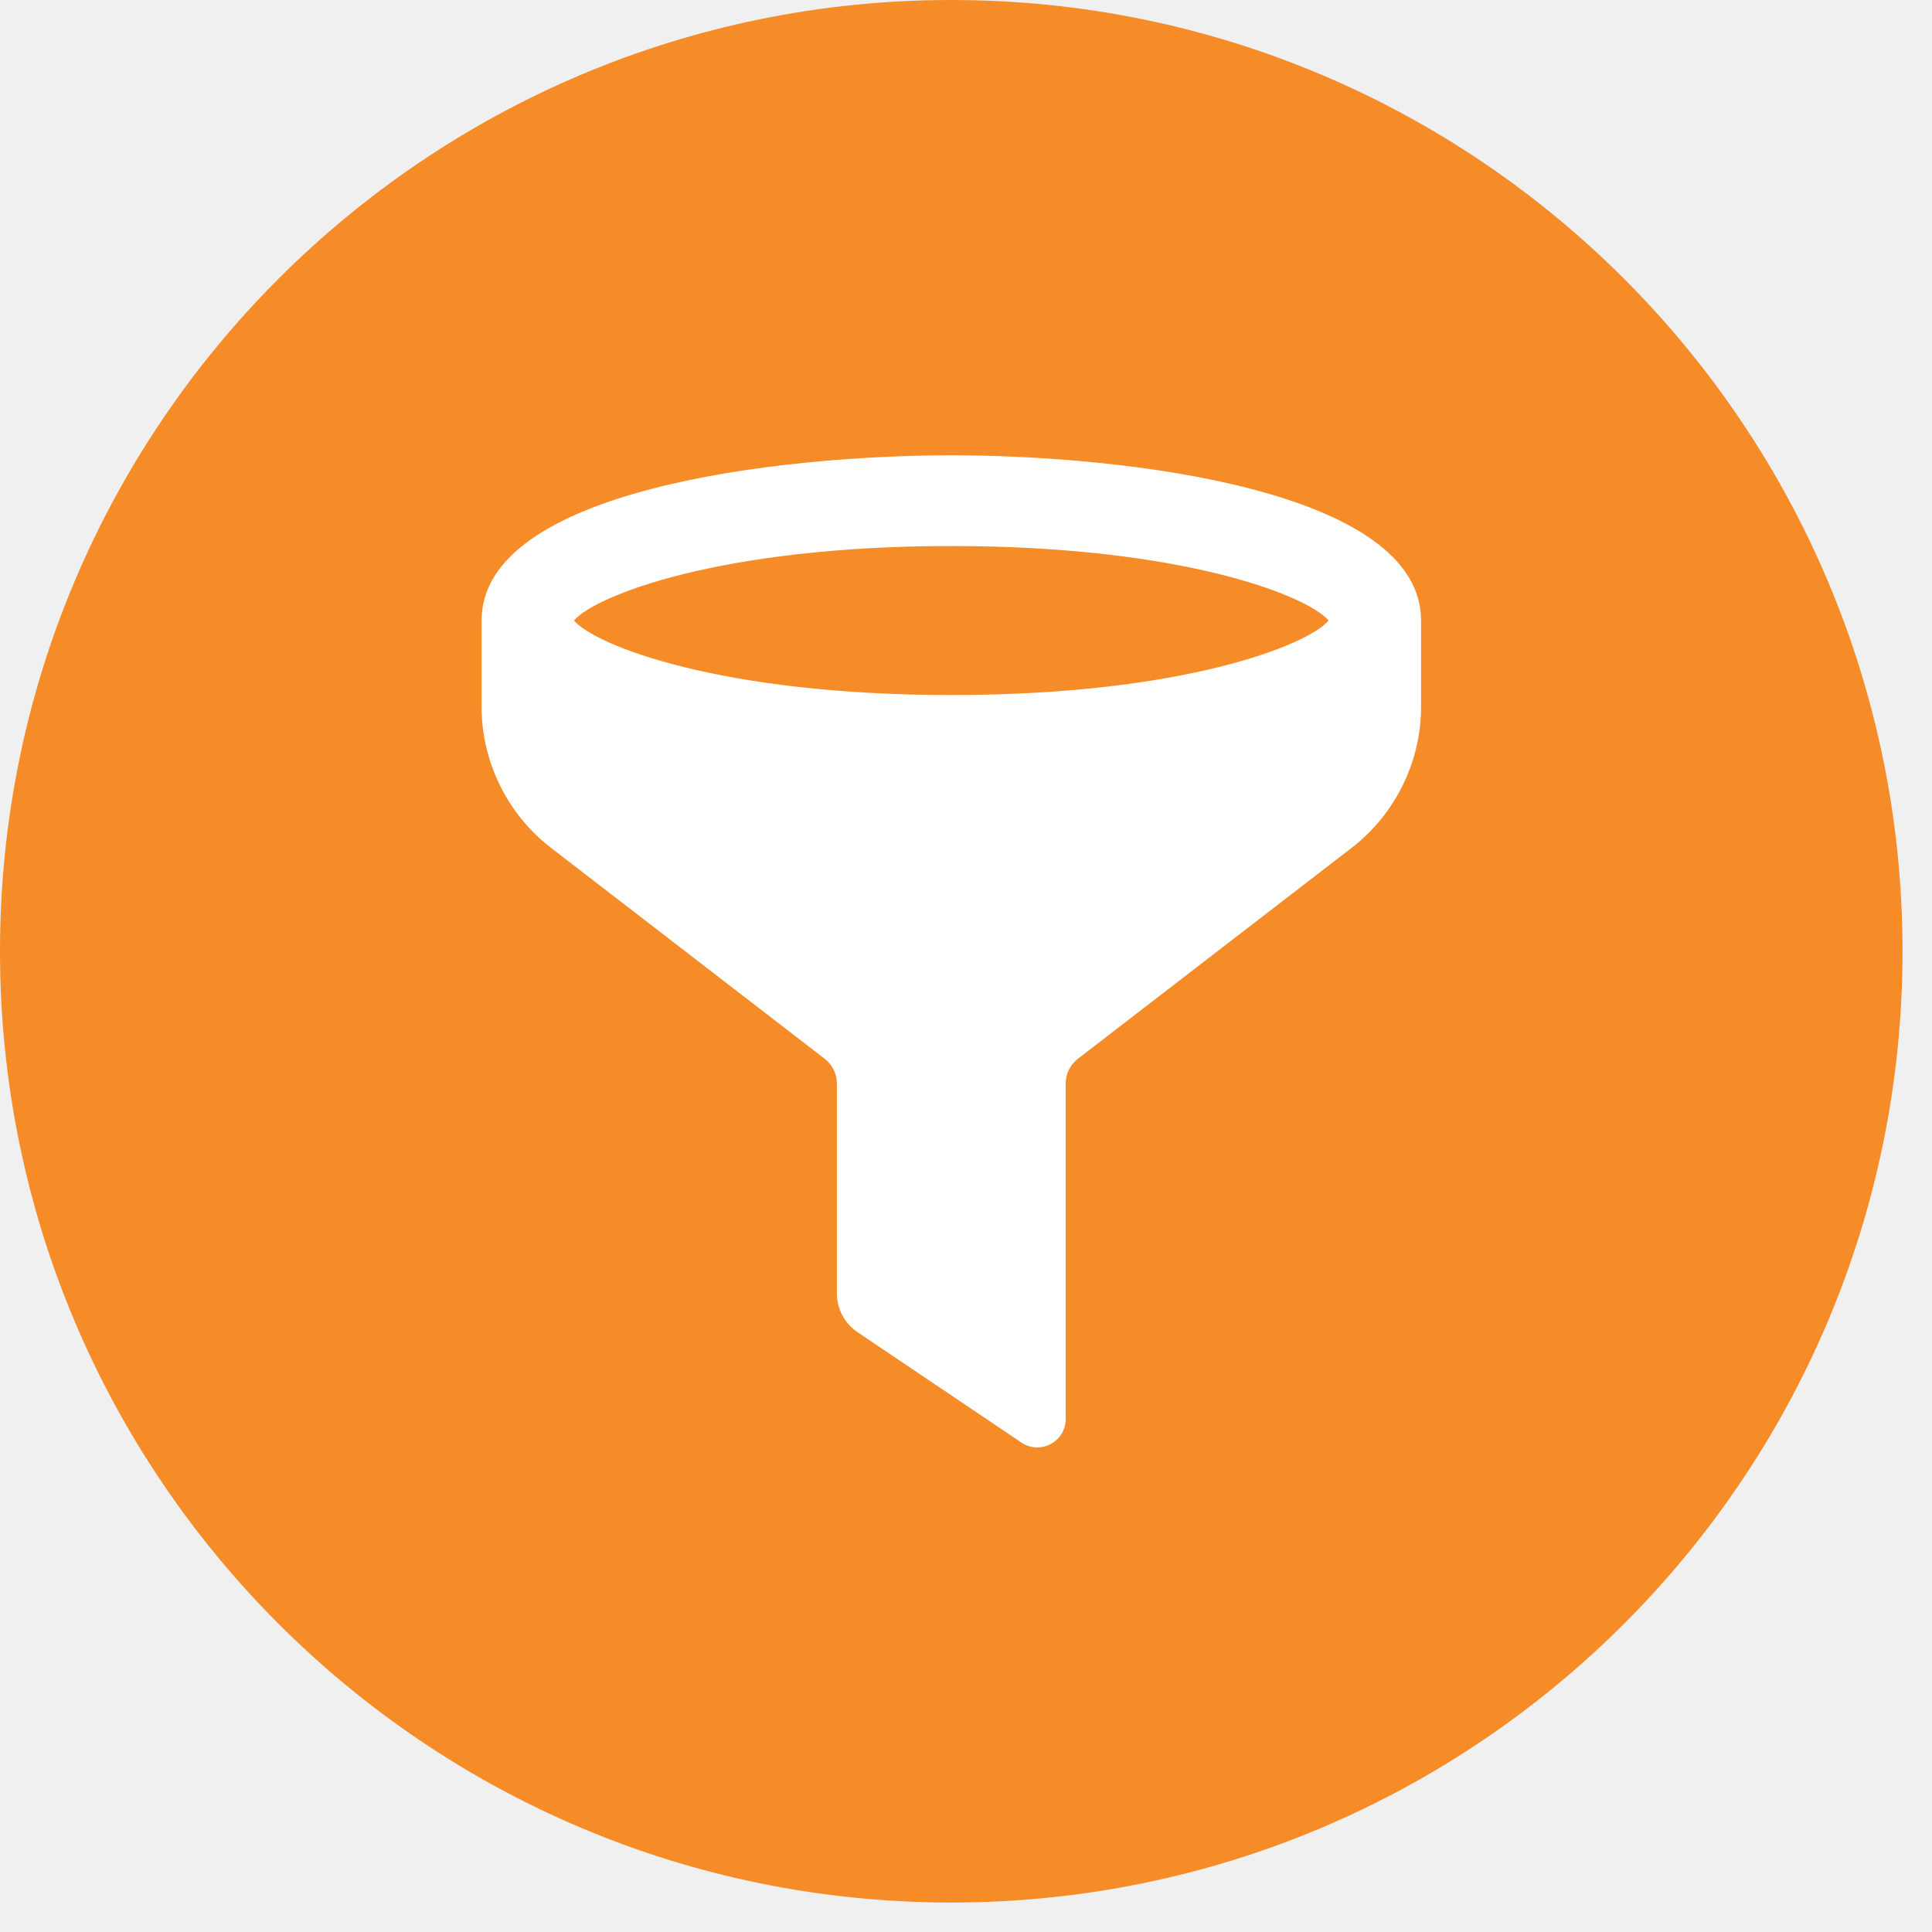
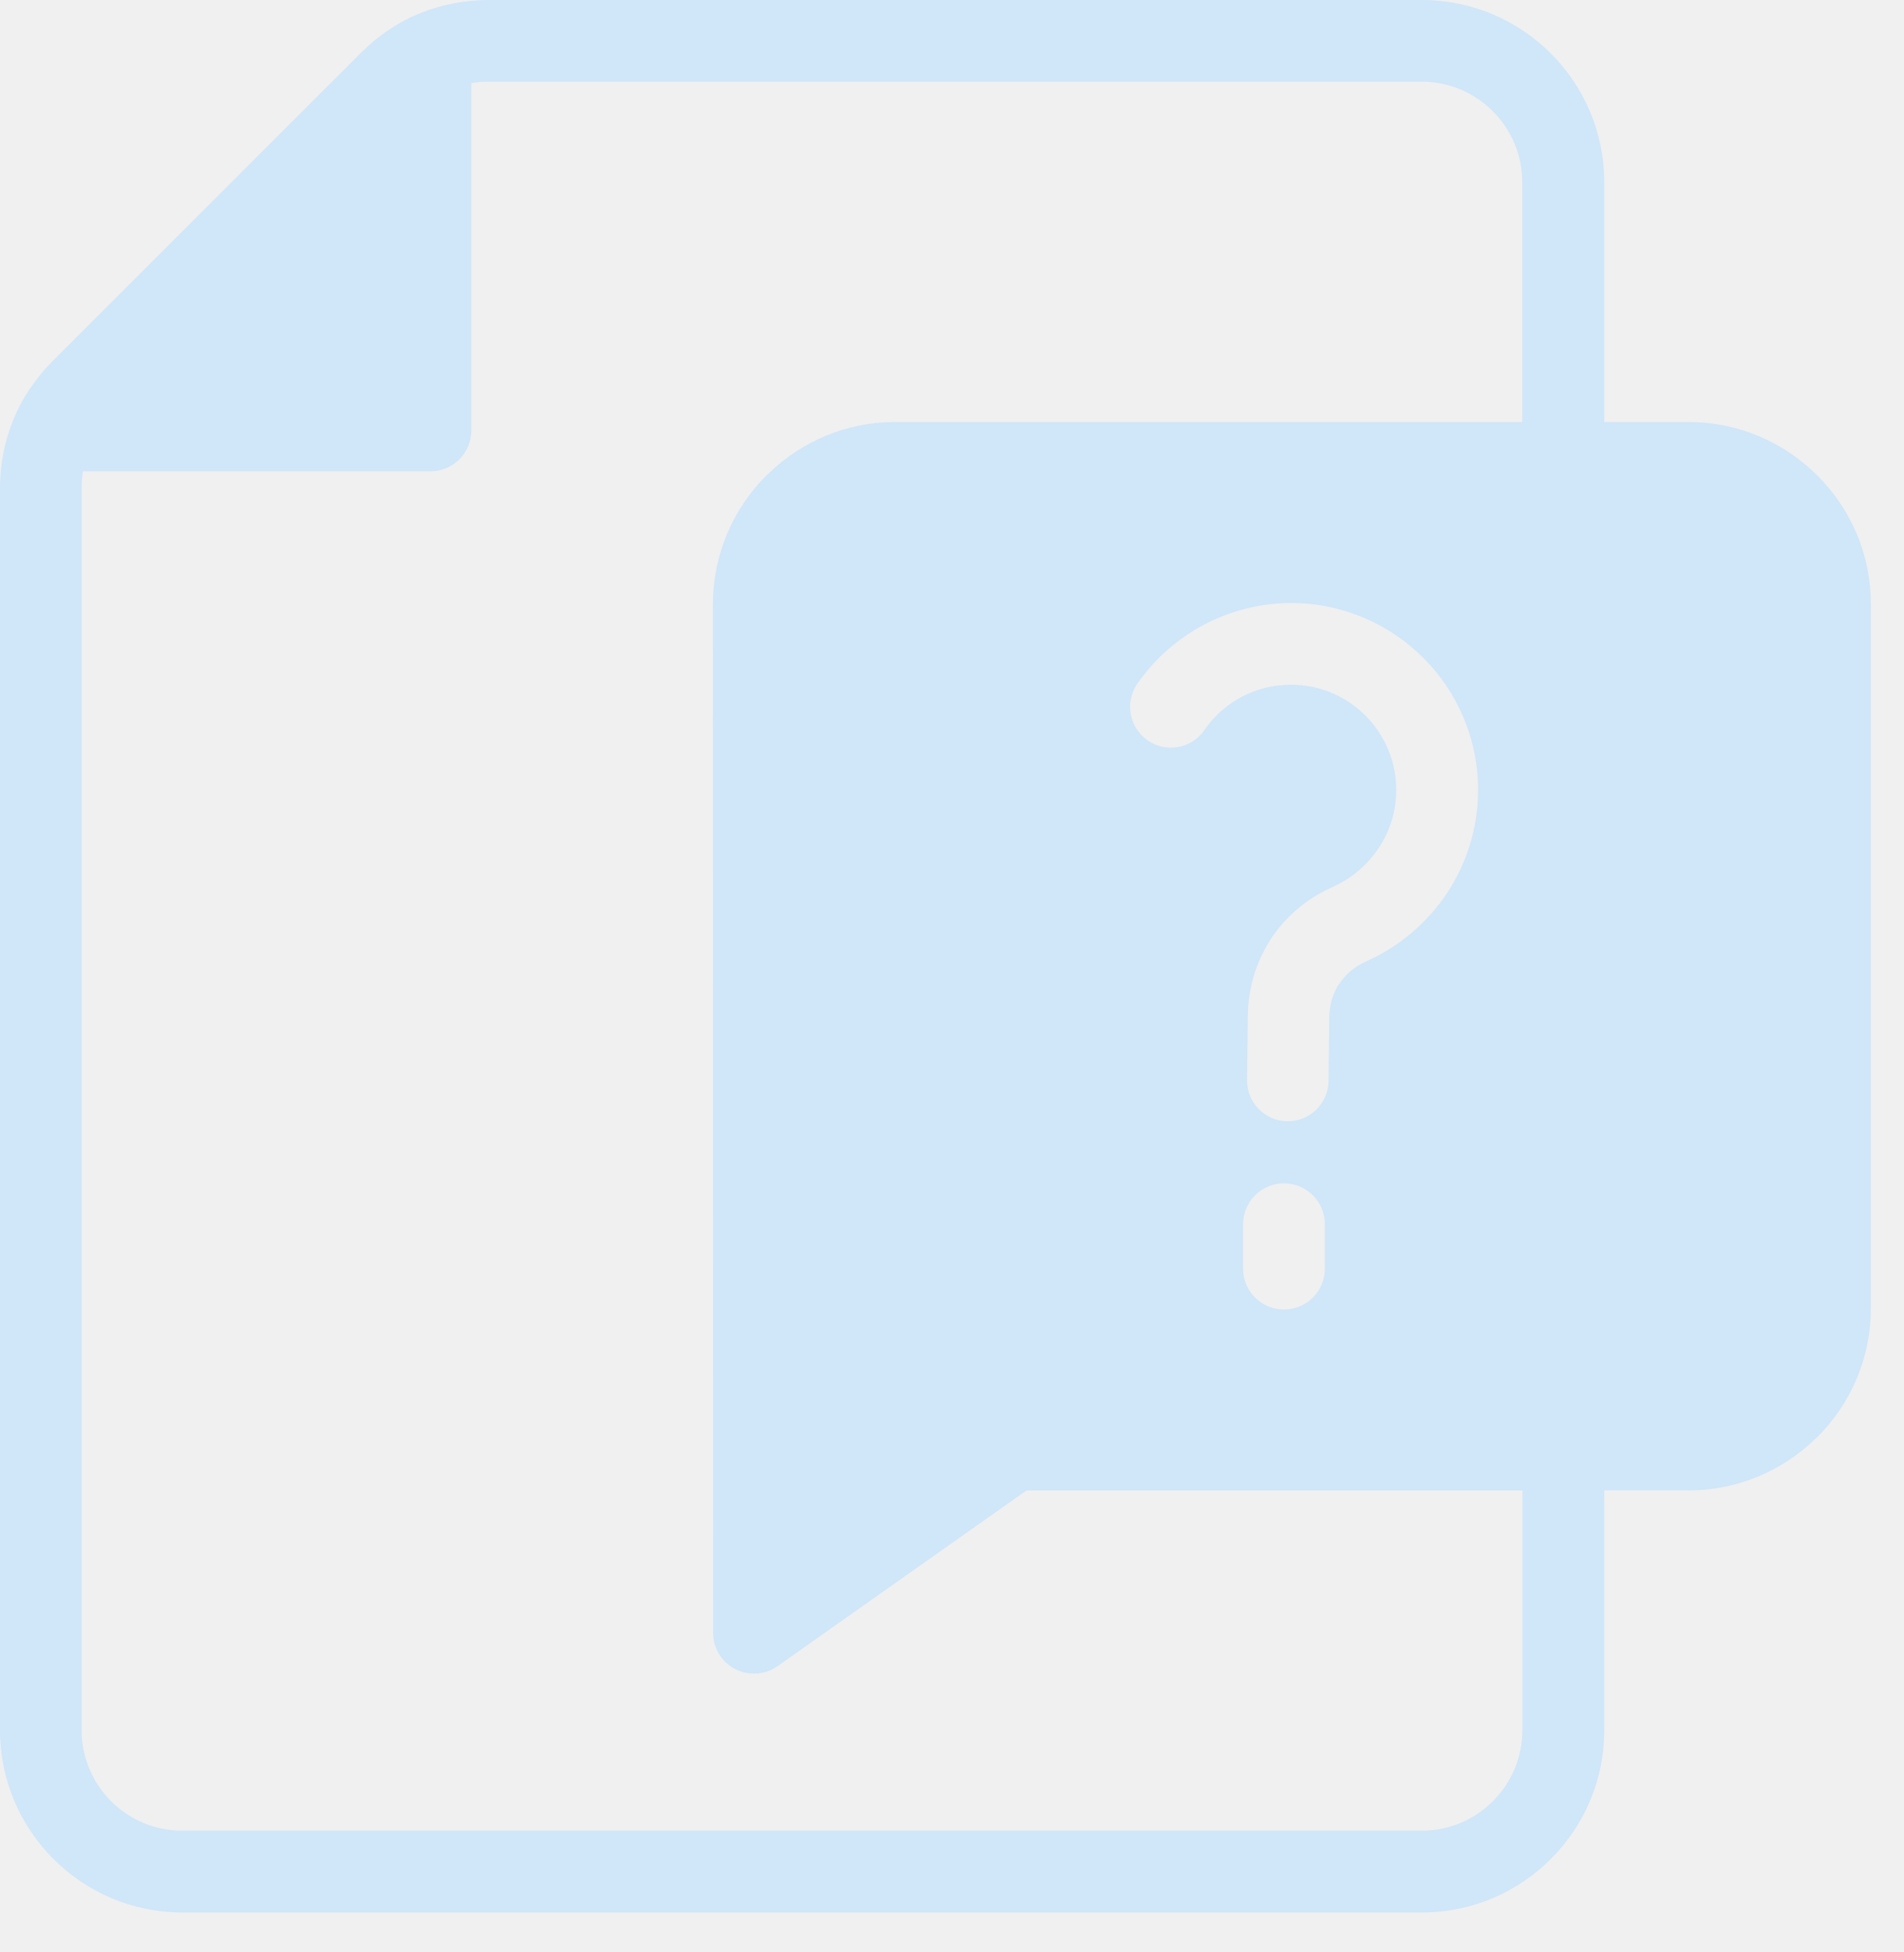
- <svg xmlns="http://www.w3.org/2000/svg" width="48" height="48" viewBox="0 0 48 48" fill="none">
-   <circle cx="23.634" cy="23.634" r="23.634" fill="#F58C28" />
-   <path d="M23.636 11.312C19.302 11.312 11.965 12.177 11.965 15.418V17.565C11.965 18.925 12.607 20.231 13.684 21.06L20.488 26.304C20.679 26.451 20.792 26.679 20.792 26.921V32.132C20.792 32.52 20.984 32.882 21.306 33.098L25.377 35.84C25.846 36.155 26.477 35.819 26.477 35.254V26.921C26.477 26.679 26.59 26.451 26.781 26.304L33.587 21.06C34.663 20.23 35.306 18.925 35.306 17.565V15.418C35.306 12.177 27.97 11.312 23.636 11.312ZM23.636 13.566C29.401 13.566 32.495 14.808 33.009 15.417C32.494 16.025 29.4 17.268 23.636 17.268C17.872 17.268 14.776 16.025 14.261 15.417C14.775 14.808 17.871 13.566 23.636 13.566Z" fill="white" />
+ <svg xmlns="http://www.w3.org/2000/svg" width="39" height="40" viewBox="0 0 39 40" fill="none">
+   <path d="M32.867 30.542V35.457C32.867 36.485 32.448 37.42 31.772 38.094C31.096 38.771 30.163 39.19 29.134 39.19H3.733C2.705 39.19 1.77 38.771 1.095 38.094C0.419 37.418 0 36.483 0 35.457V10.019C0 9.513 0.093 9.035 0.278 8.59L0.35 8.425C0.53 8.048 0.779 7.698 1.095 7.382L7.433 1.045C7.735 0.751 8.068 0.519 8.425 0.349L8.637 0.259C9.07 0.087 9.535 0 10.021 0H29.134C30.162 0 31.097 0.419 31.772 1.095C32.448 1.771 32.867 2.705 32.867 3.733V8.648H34.596C35.622 8.648 36.555 9.068 37.233 9.744C37.911 10.419 38.33 11.352 38.33 12.382V26.807C38.33 27.835 37.911 28.77 37.235 29.446L37.181 29.495C36.508 30.142 35.596 30.541 34.596 30.541H32.867L32.867 30.542ZM31.191 35.457V30.542H21.031L15.928 34.144C15.551 34.409 15.027 34.319 14.762 33.941C14.659 33.794 14.61 33.627 14.61 33.459L14.606 12.381C14.606 11.353 15.025 10.418 15.702 9.742L15.756 9.693C16.429 9.045 17.34 8.647 18.339 8.647H31.187V3.732C31.187 3.166 30.956 2.652 30.583 2.278C30.212 1.907 29.696 1.674 29.129 1.674H10.016C9.89 1.674 9.769 1.682 9.656 1.702V8.82C9.656 9.284 9.281 9.658 8.818 9.658H1.699C1.68 9.775 1.672 9.894 1.672 10.019V35.456C1.672 36.023 1.903 36.537 2.276 36.91C2.647 37.282 3.163 37.514 3.73 37.514H29.131C29.698 37.514 30.212 37.283 30.585 36.91C30.957 36.538 31.189 36.023 31.189 35.456L31.191 35.457ZM24.675 14.959C24.876 14.667 25.143 14.435 25.446 14.276C25.747 14.117 26.091 14.032 26.451 14.032C27.045 14.032 27.585 14.273 27.974 14.664C28.363 15.053 28.605 15.594 28.605 16.186C28.605 16.622 28.478 17.026 28.255 17.363C28.024 17.717 27.692 18.002 27.301 18.177C26.767 18.414 26.336 18.786 26.035 19.243L25.997 19.307C25.723 19.75 25.569 20.271 25.564 20.828L25.549 22.136C25.546 22.597 25.916 22.972 26.377 22.977C26.839 22.98 27.214 22.61 27.219 22.149L27.234 20.841C27.237 20.605 27.297 20.386 27.409 20.202L27.438 20.161C27.566 19.968 27.751 19.808 27.983 19.704C28.673 19.397 29.254 18.899 29.658 18.282C30.053 17.678 30.282 16.959 30.282 16.188C30.282 15.13 29.853 14.173 29.159 13.48C28.466 12.788 27.509 12.357 26.451 12.357C25.827 12.357 25.218 12.513 24.675 12.797C24.133 13.082 23.658 13.496 23.301 14.011C23.039 14.39 23.134 14.911 23.514 15.173C23.894 15.435 24.414 15.34 24.676 14.96L24.675 14.959ZM27.143 25.996V25.087C27.143 24.624 26.769 24.249 26.305 24.249C25.842 24.249 25.467 24.624 25.467 25.087V25.996C25.467 26.459 25.842 26.834 26.305 26.834C26.769 26.834 27.143 26.459 27.143 25.996Z" fill="#D0E6F9" />
</svg>
